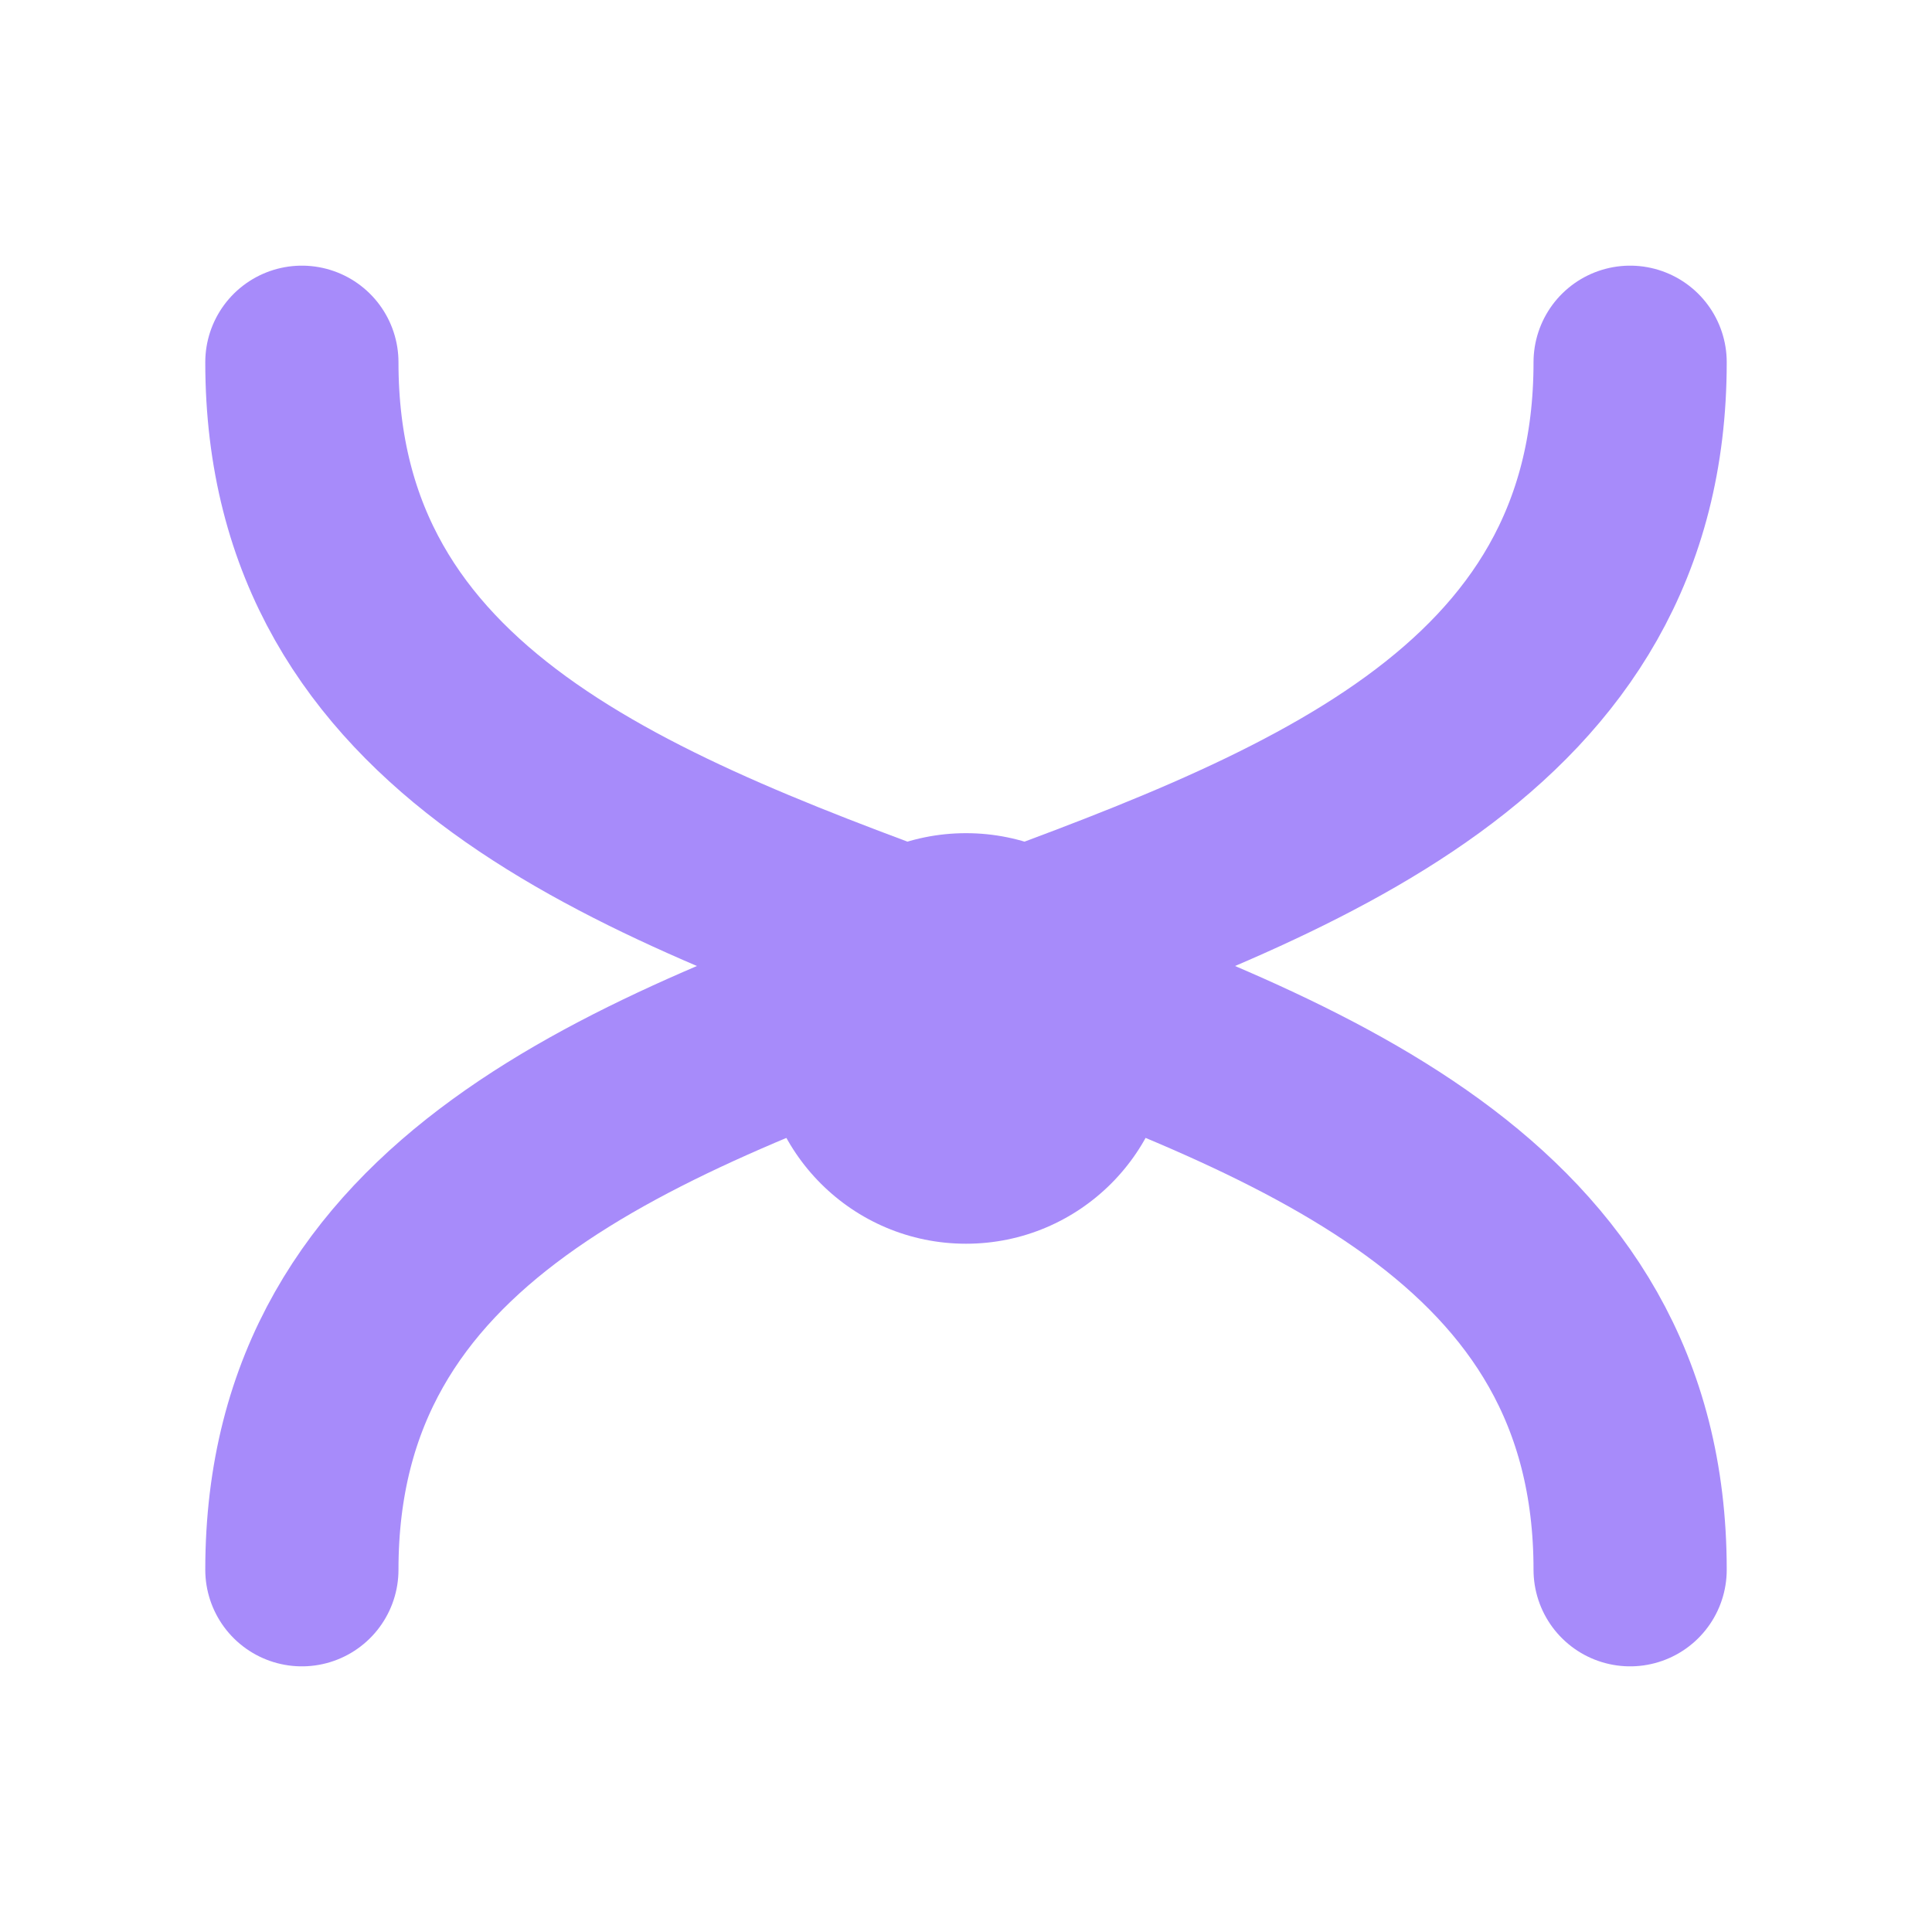
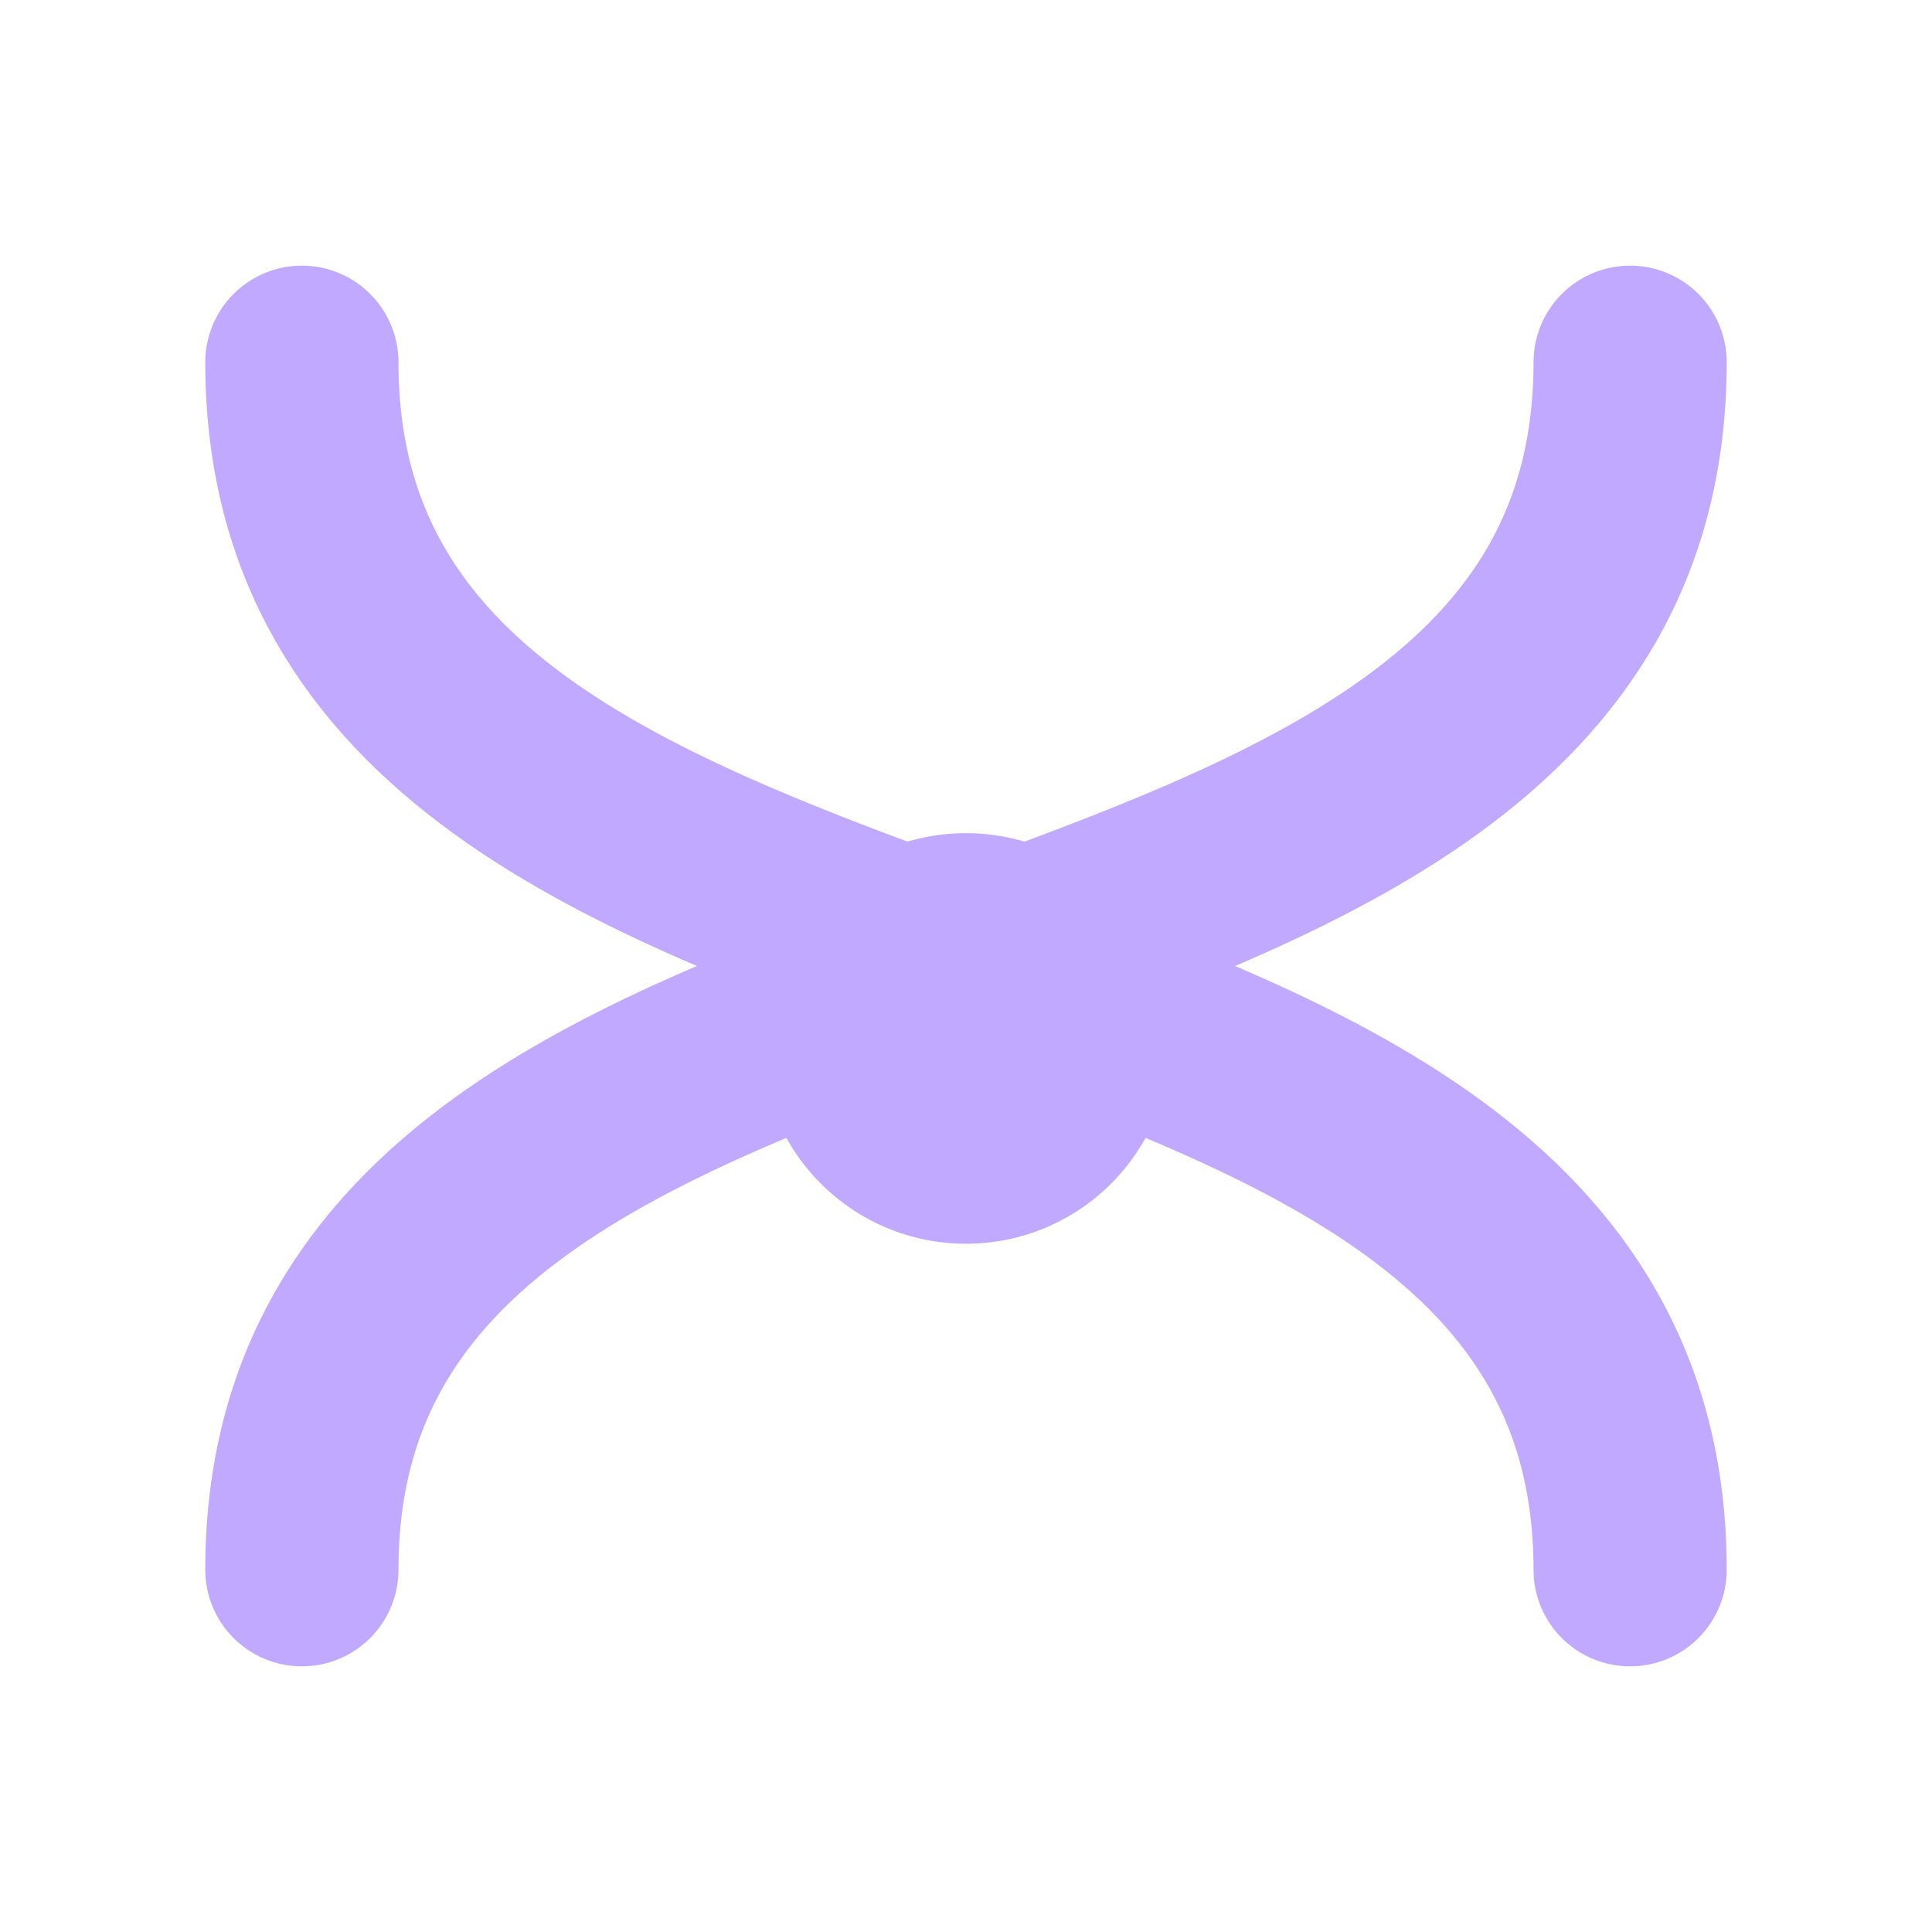
<svg xmlns="http://www.w3.org/2000/svg" viewBox="0 0 32 32" fill="none" role="img" aria-label="Rigger">
-   <path d="M5 26 C5 14, 27 18, 27 6" stroke="#A78BFA" stroke-width="3.2" stroke-linecap="round" />
-   <path d="M27 26 C27 14, 5 18, 5 6" stroke="#A78BFA" stroke-width="3.2" stroke-linecap="round" />
-   <circle cx="16" cy="17.2" r="3.4" fill="#A78BFA" />
+   <path d="M5 26 C5 14, 27 18, 27 6" stroke="#C1A9FF" stroke-width="3.2" stroke-linecap="round" />
+   <path d="M27 26 C27 14, 5 18, 5 6" stroke="#C1A9FF" stroke-width="3.2" stroke-linecap="round" />
+   <circle cx="16" cy="17.2" r="3.4" fill="#C1A9FF" />
</svg>
